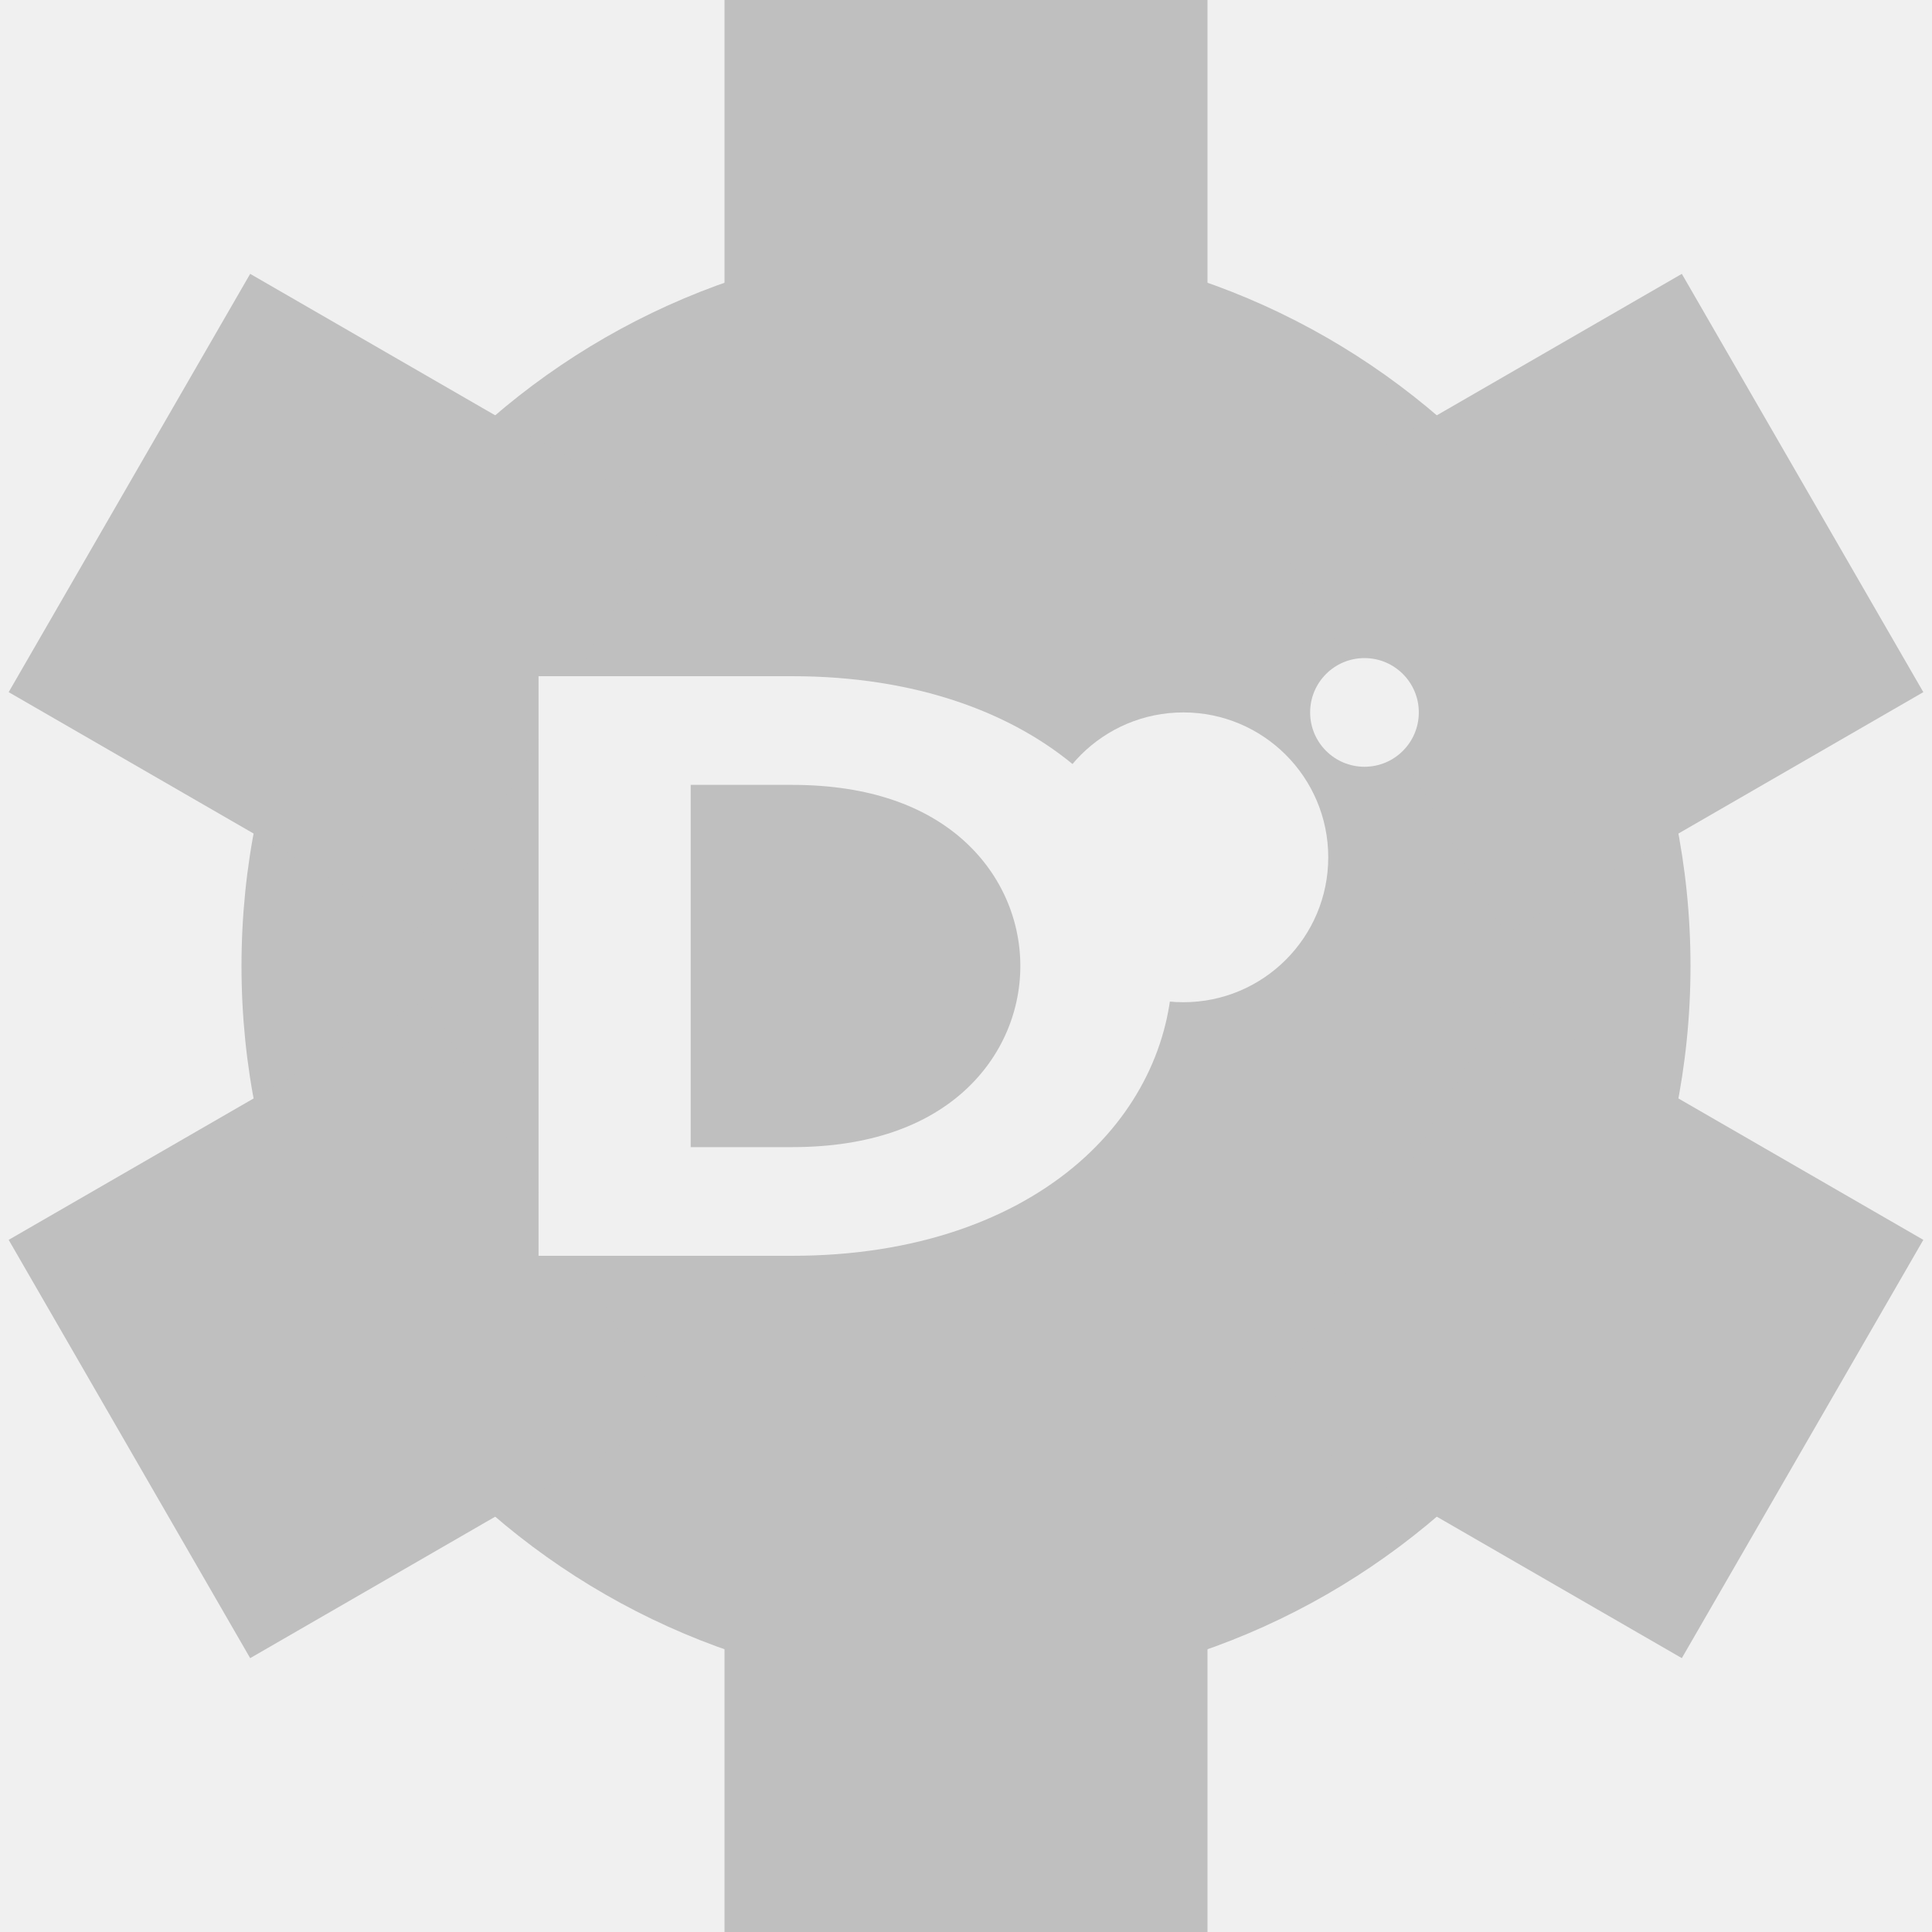
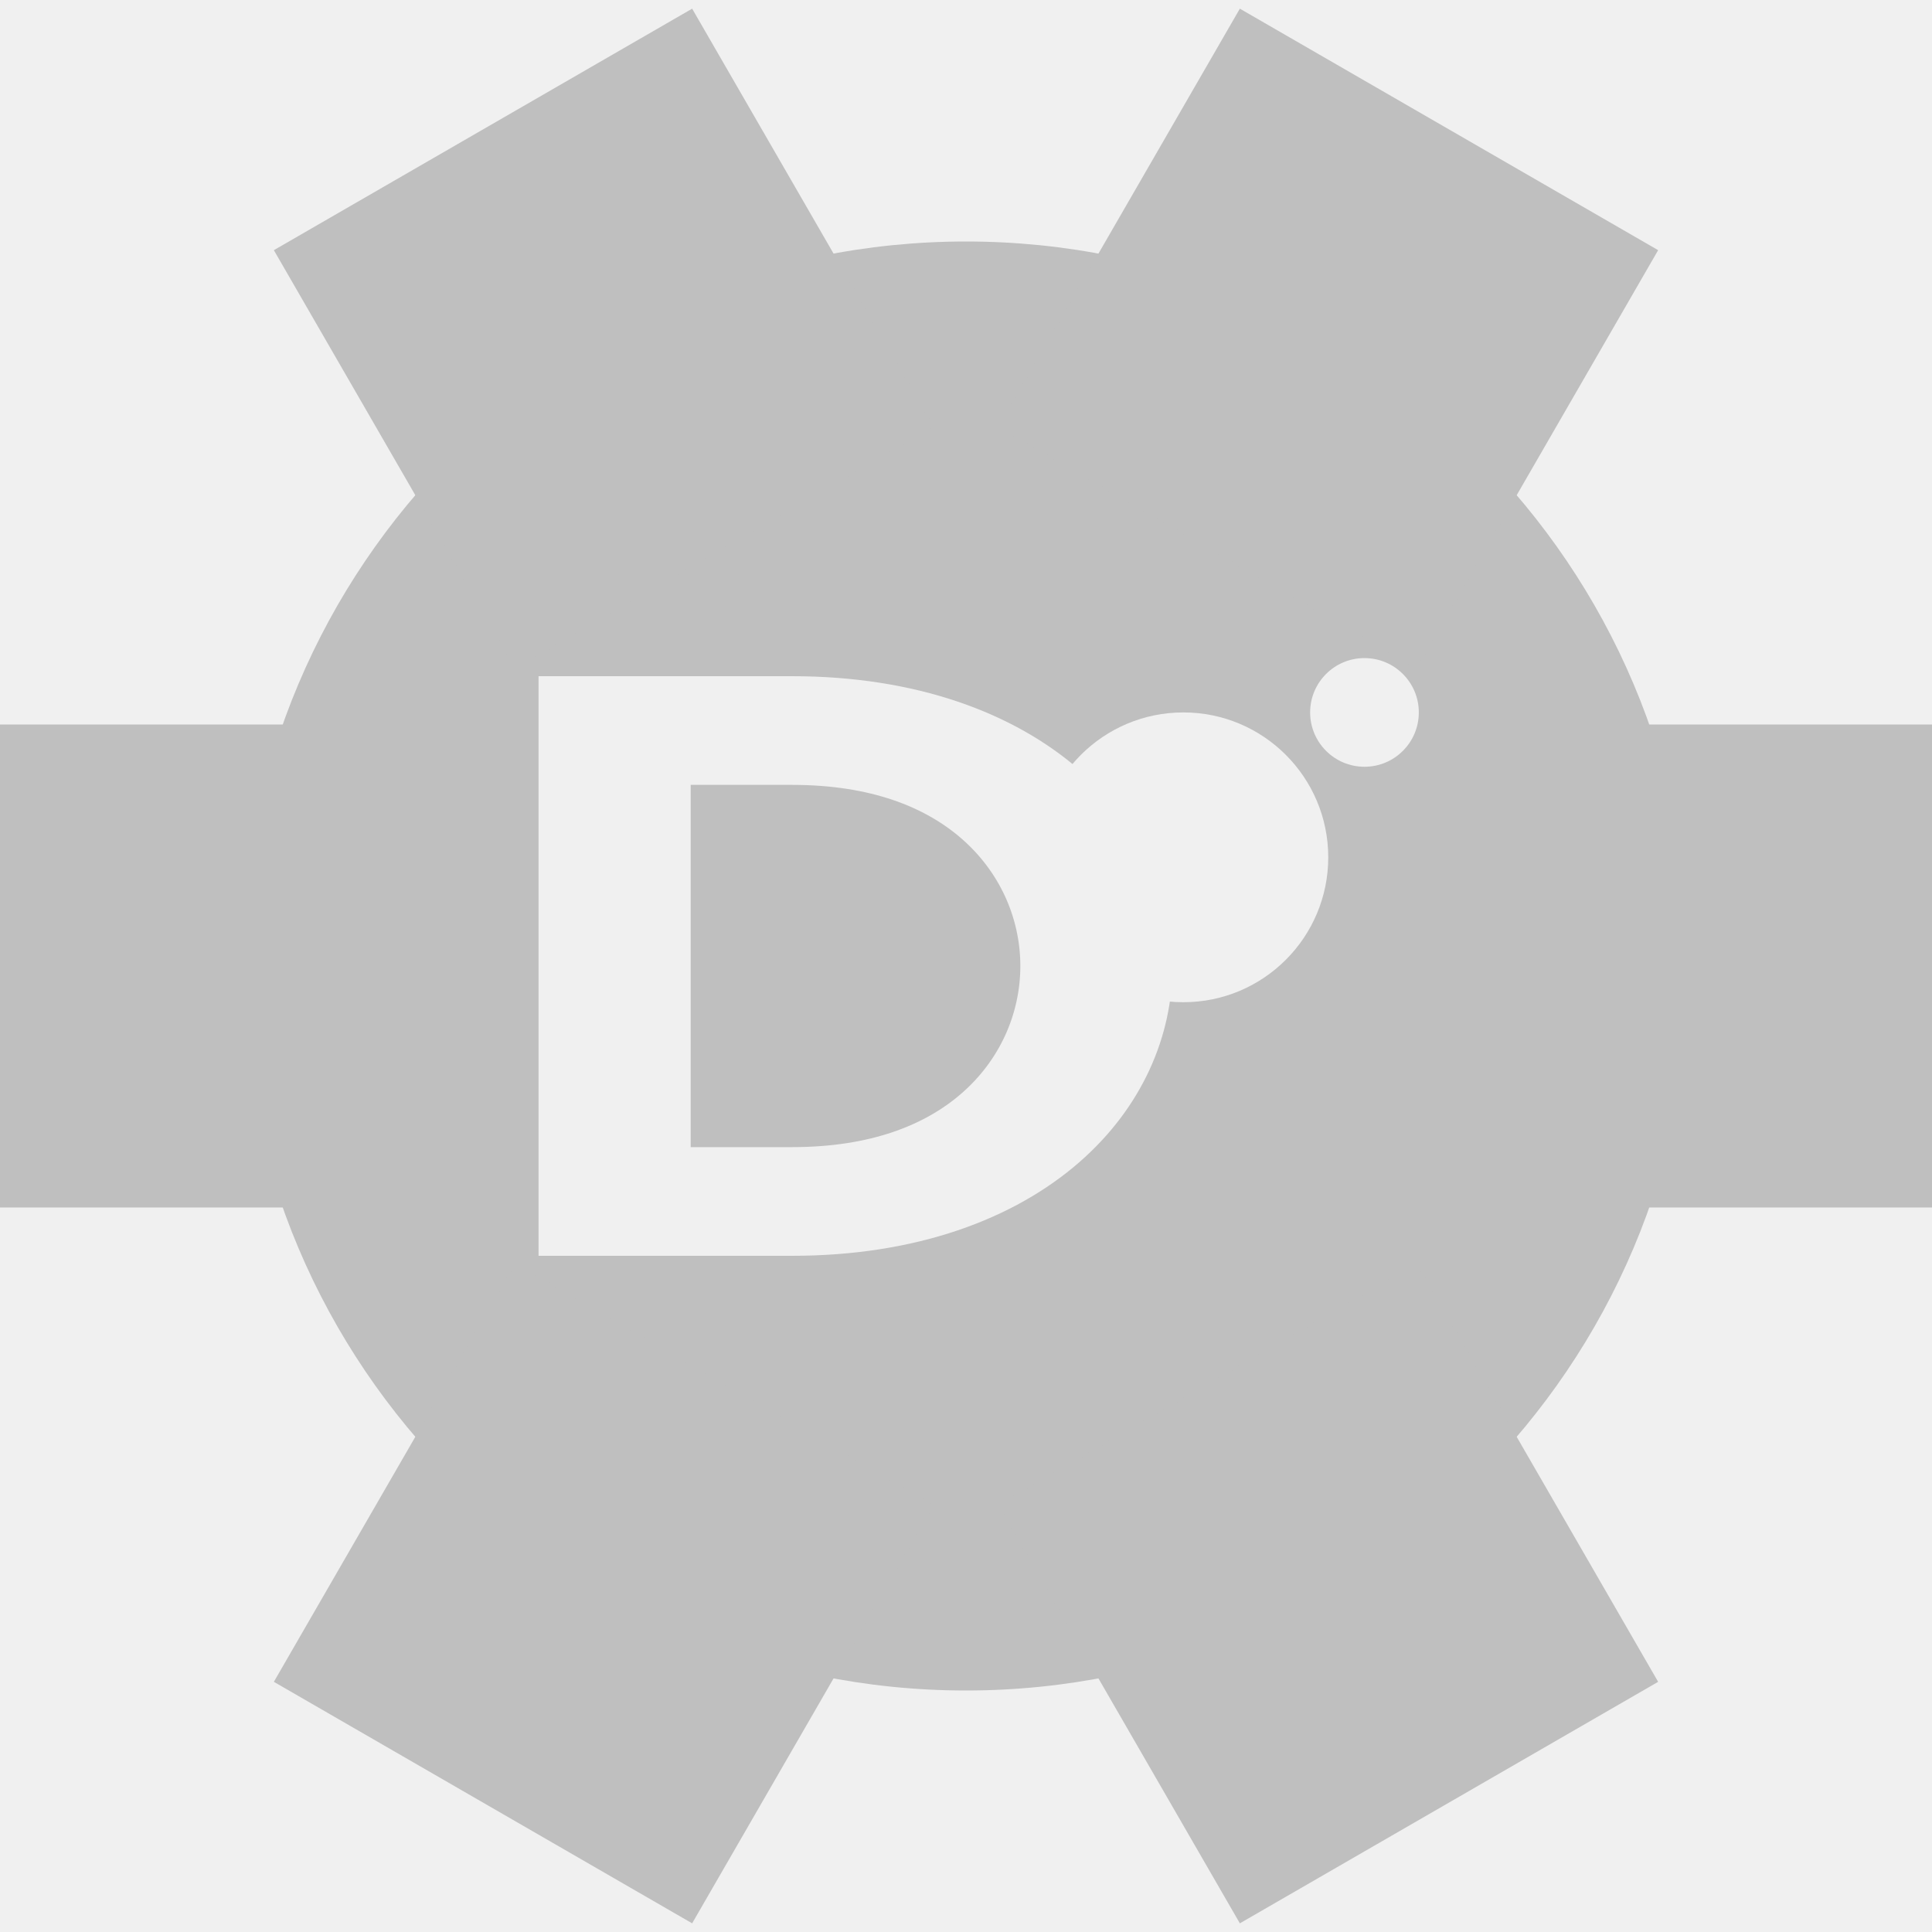
<svg xmlns="http://www.w3.org/2000/svg" xmlns:xlink="http://www.w3.org/1999/xlink" version="1.1" width="320" height="320">
  <defs>
    <mask id="mask">
      <rect x="0" y="0" width="320" height="320" fill="#fff" />
      <g fill="#000" transform="translate(64 64) scale(0.6)">
        <path d="M 45,95 H 80 C 160,95 160,225 80,225 H 45 V 95 Z" fill="none" stroke="#000" stroke-width="30" transform="scale(1.4, 1)" />
        <circle cx="220" cy="130" r="40" />
        <circle cx="270" cy="90" r="15" />
      </g>
    </mask>
  </defs>
  <g fill="#bfbfbf" mask="url(#mask)">
    <circle cx="160" cy="160" r="120" />
-     <rect id="rect" x="120" y="0" width="80" height="80" />
+     <rect id="rect" x="0" y="120" width="80" height="80" />
    <use xlink:href="#rect" transform="rotate(60 160 160)" />
    <use xlink:href="#rect" transform="rotate(120 160 160)" />
    <use xlink:href="#rect" transform="rotate(180 160 160)" />
    <use xlink:href="#rect" transform="rotate(240 160 160)" />
    <use xlink:href="#rect" transform="rotate(300 160 160)" />
  </g>
</svg>
